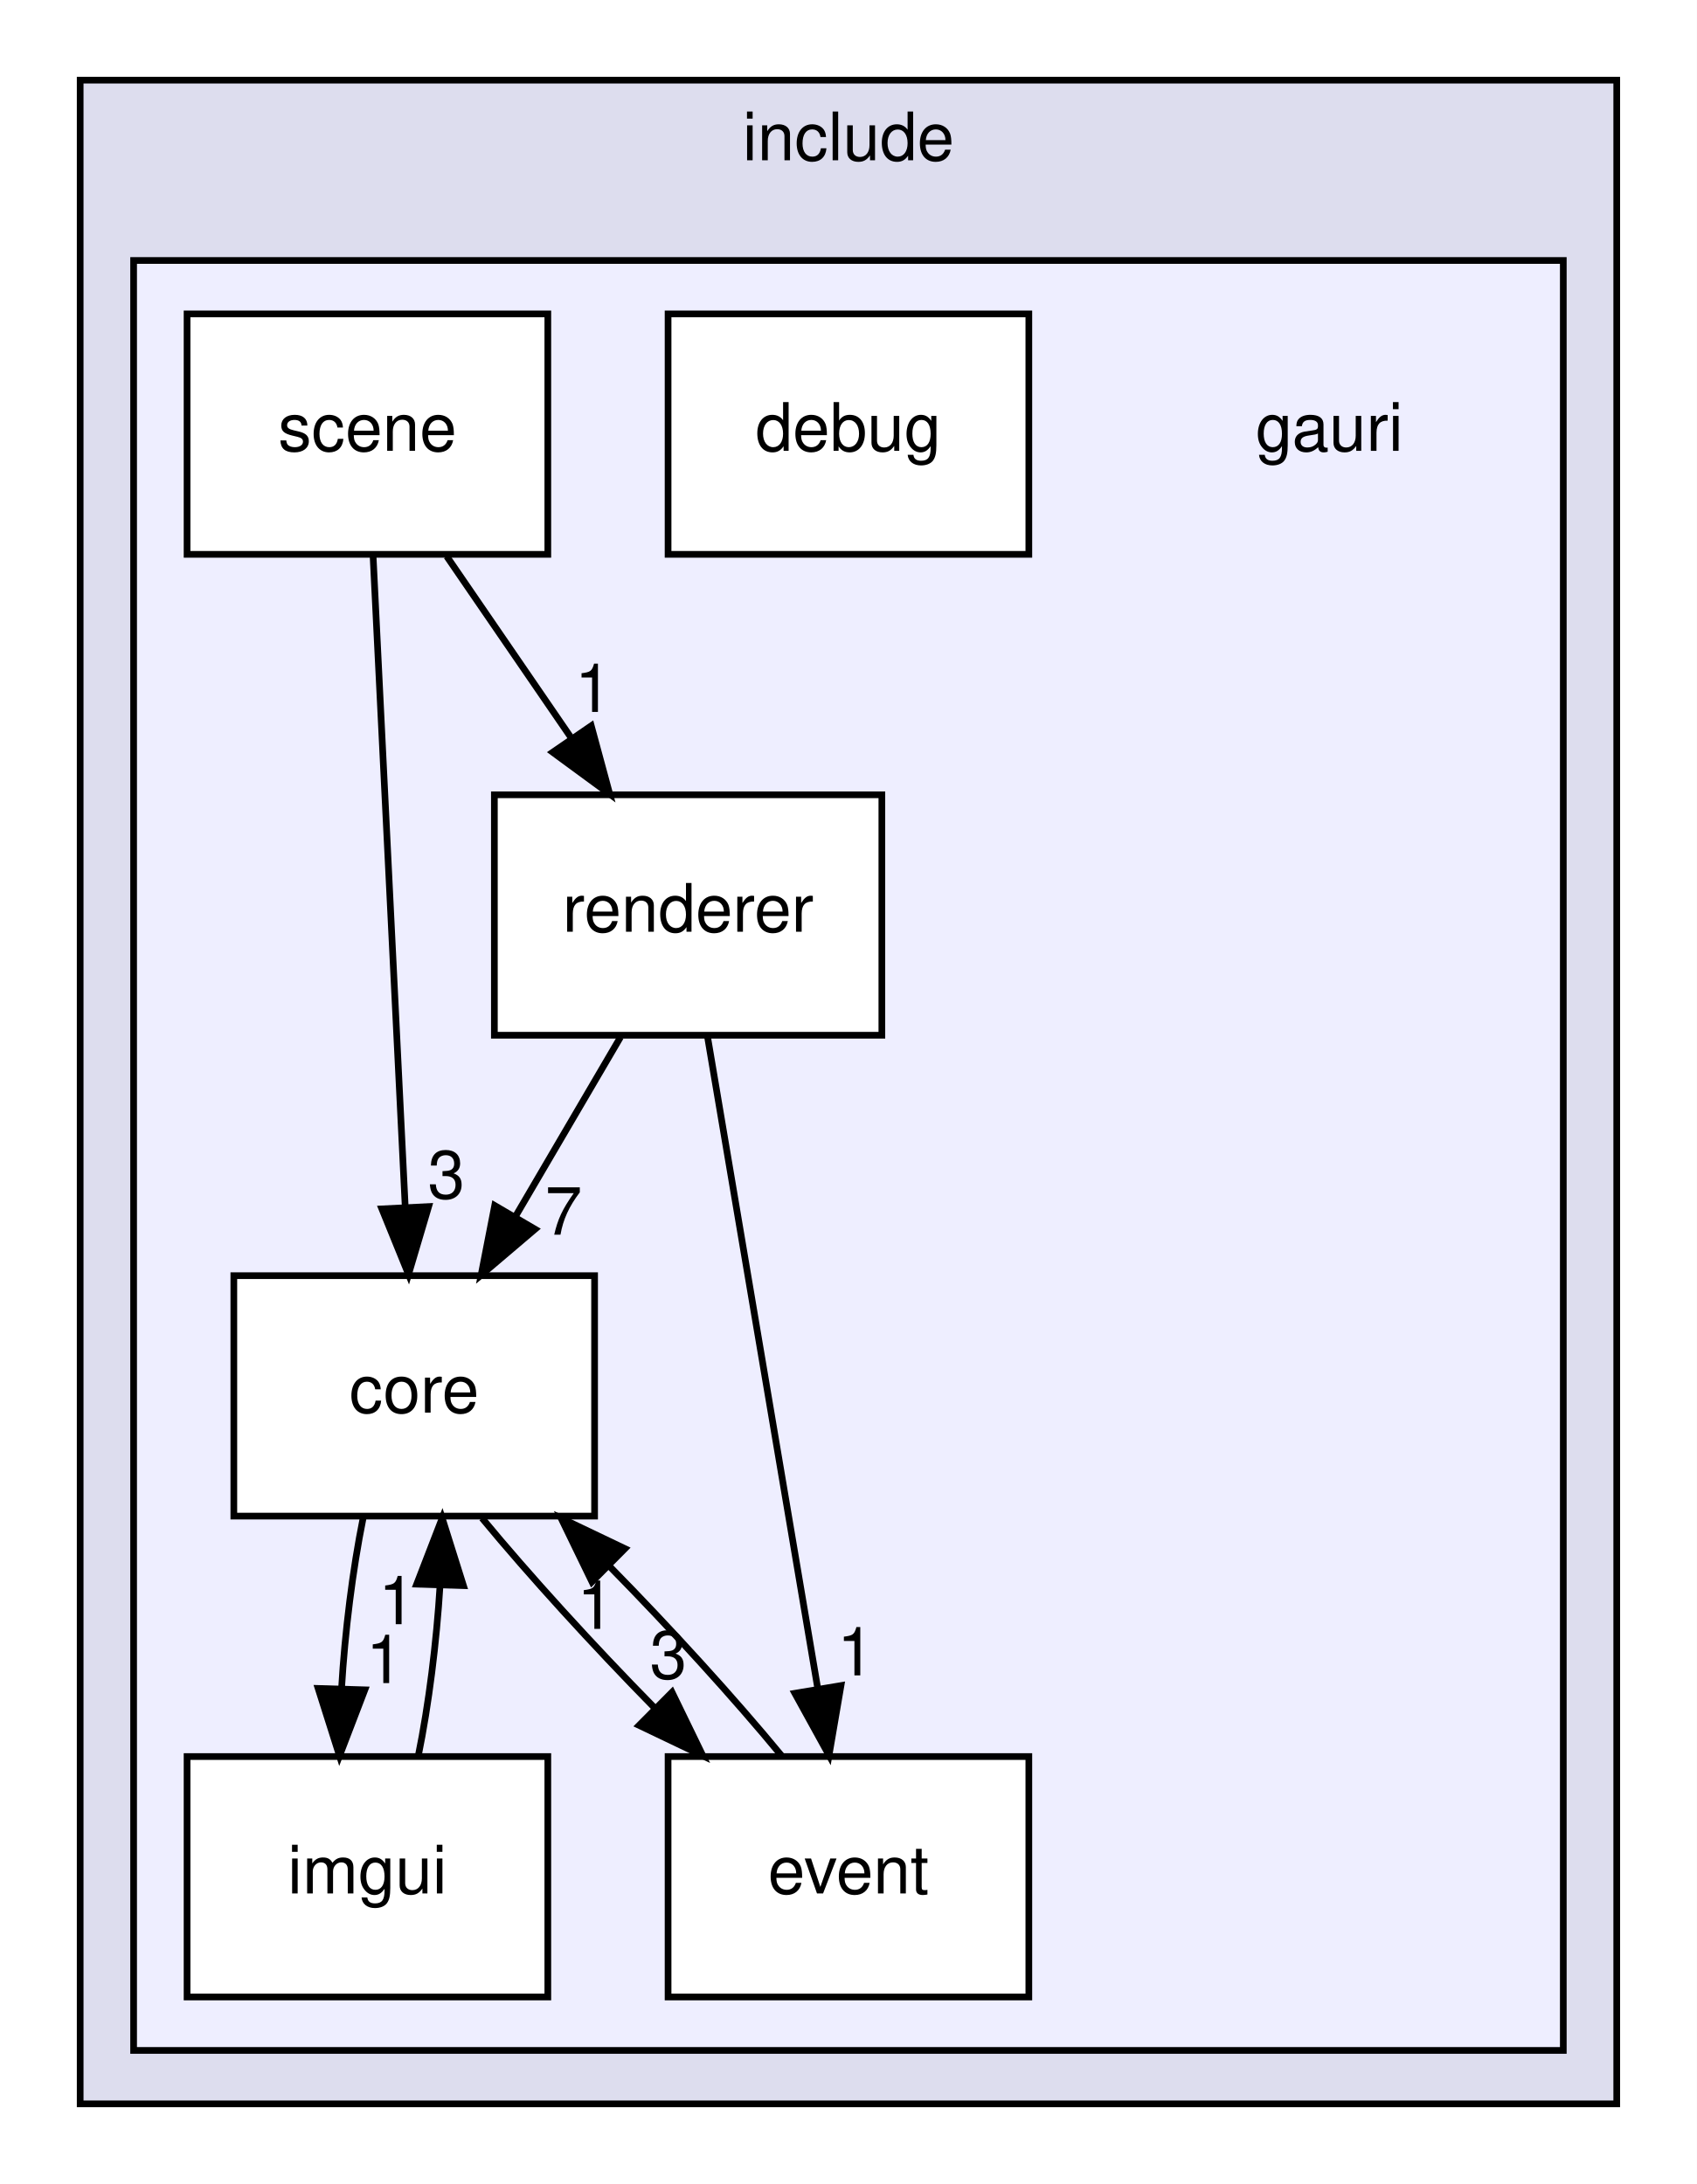
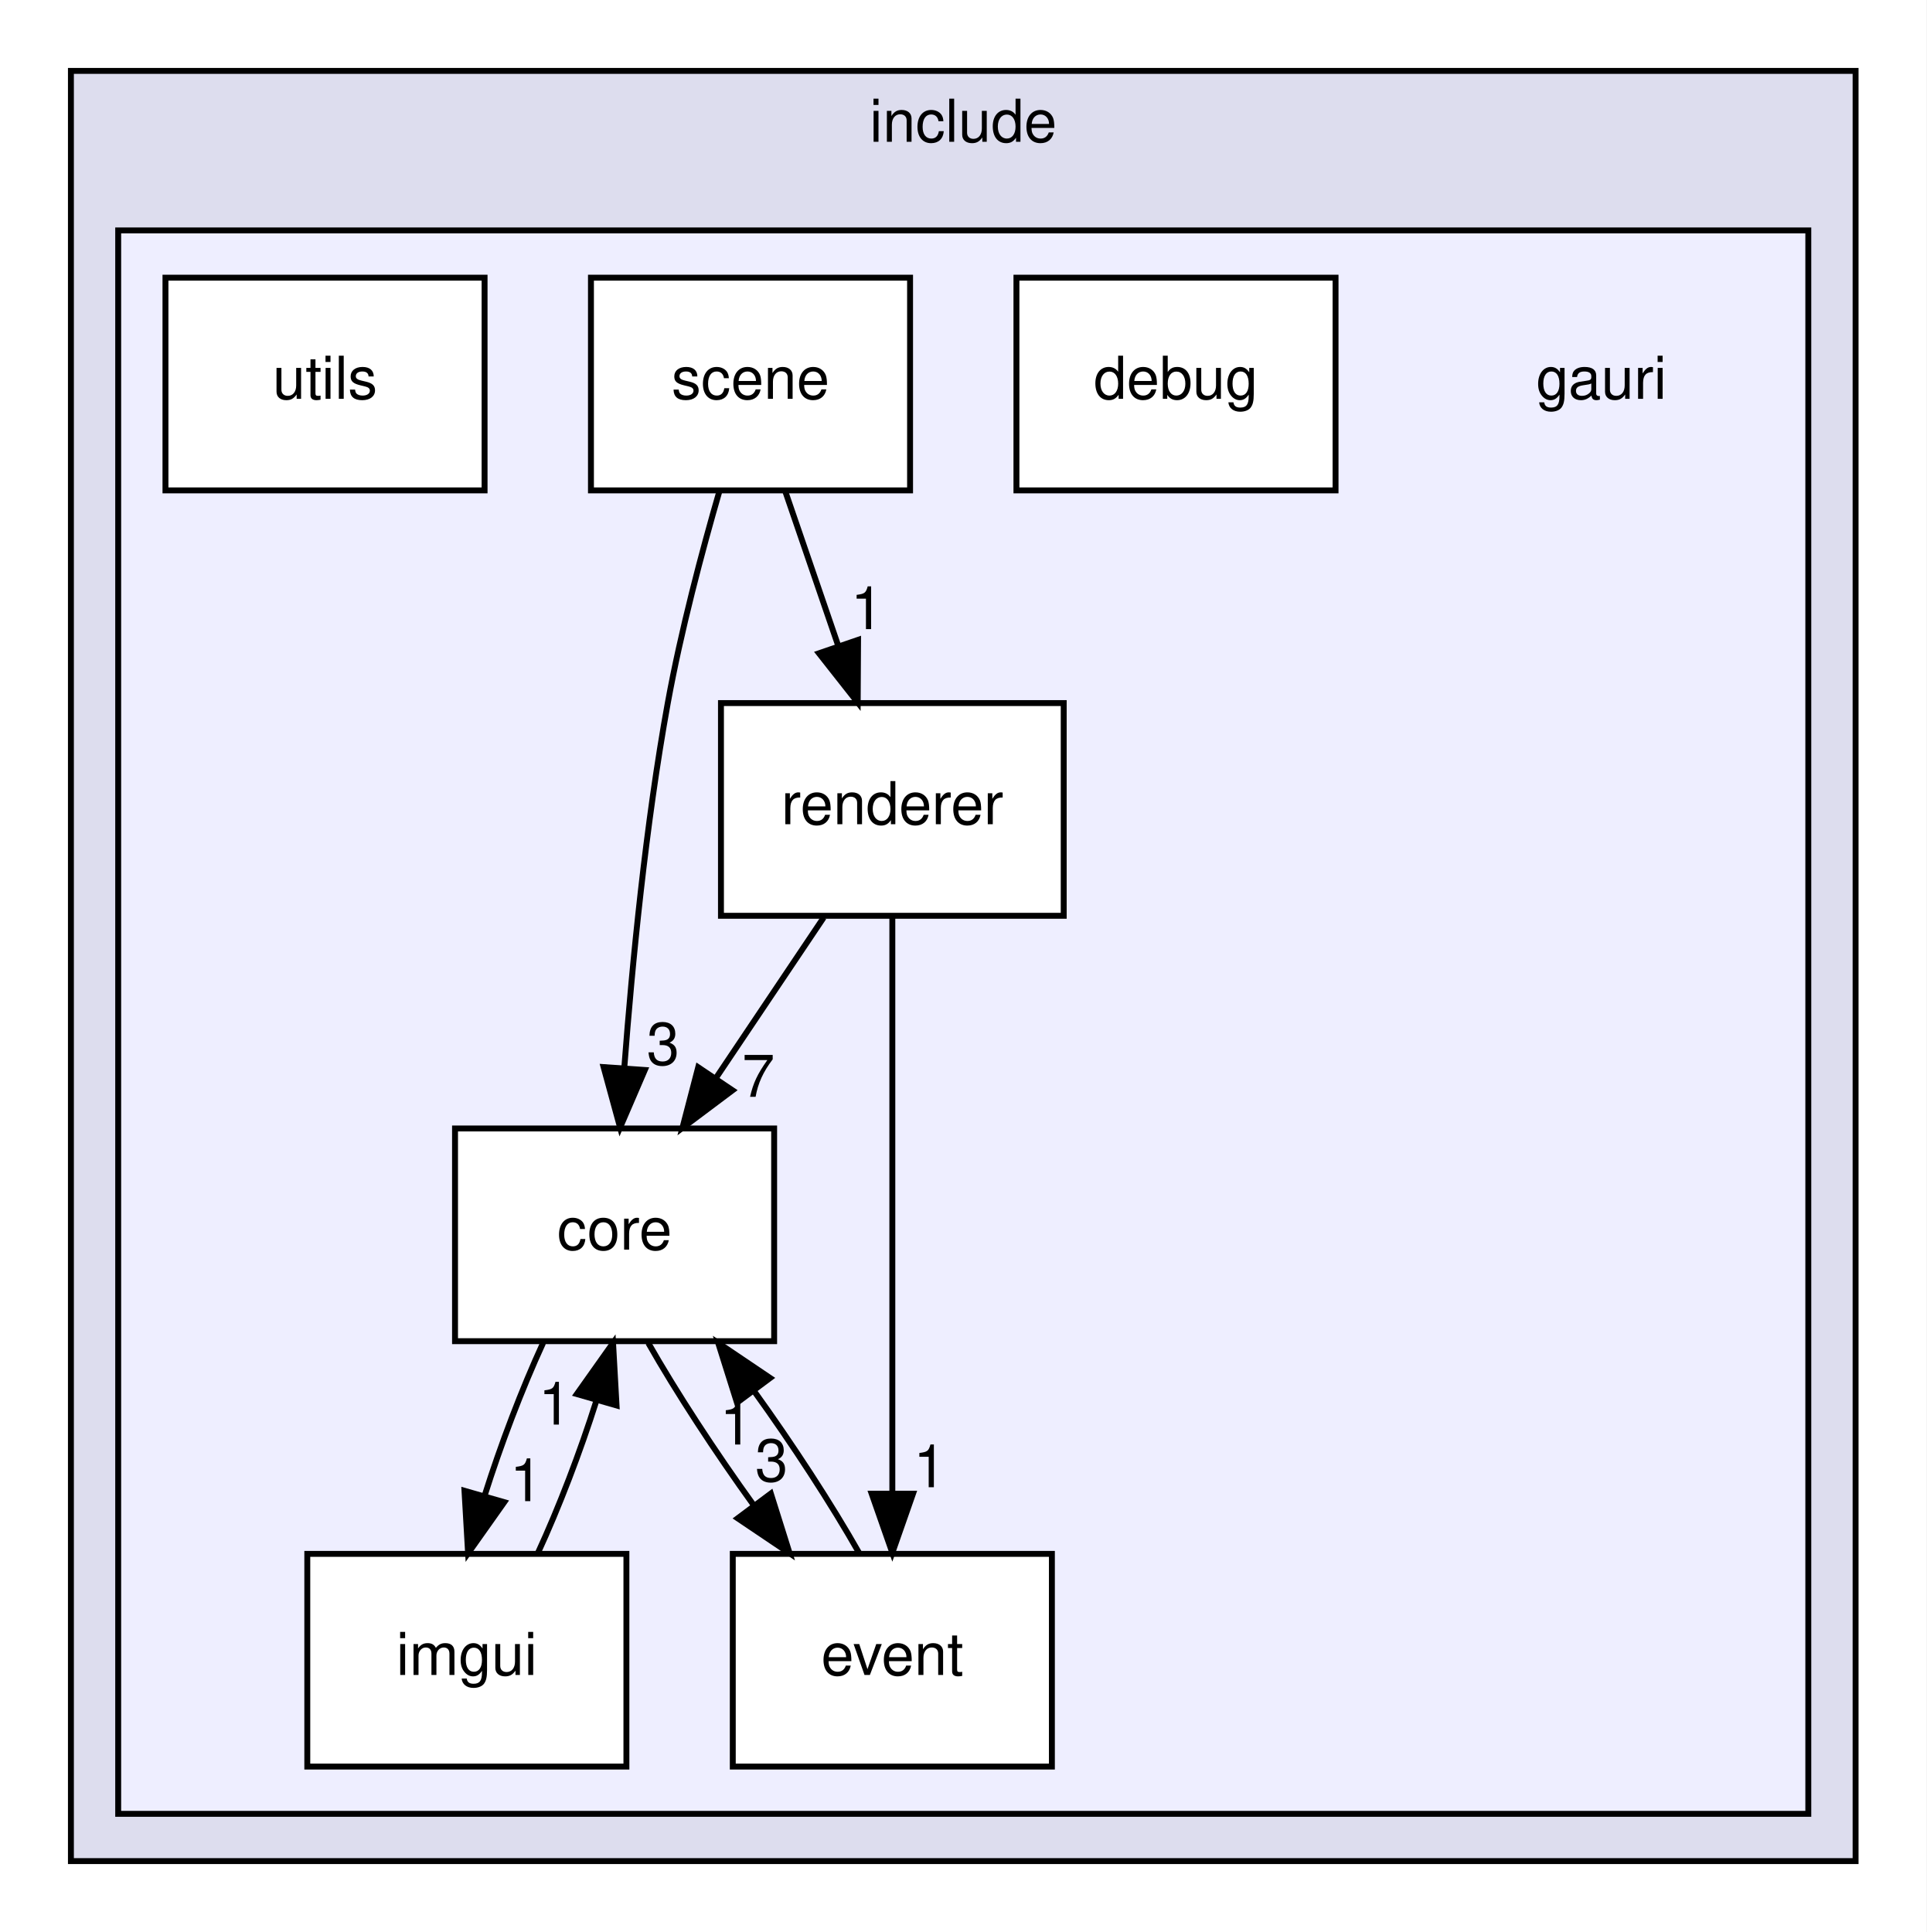
- <svg xmlns="http://www.w3.org/2000/svg" xmlns:xlink="http://www.w3.org/1999/xlink" width="254pt" height="327pt" viewBox="0.00 0.00 254.00 327.00">
+ <svg xmlns="http://www.w3.org/2000/svg" xmlns:xlink="http://www.w3.org/1999/xlink" width="326pt" height="327pt" viewBox="0.00 0.00 326.00 327.00">
  <g id="graph0" class="graph" transform="scale(1 1) rotate(0) translate(4 323)">
-     <polygon fill="white" stroke="transparent" points="-4,4 -4,-323 250,-323 250,4 -4,4" />
+     <polygon fill="white" stroke="transparent" points="-4,4 -4,-323 322,-323 322,4 -4,4" />
    <g id="clust1" class="cluster">
      <g id="a_clust1">
        <a xlink:href="dir_d44c64559bbebec7f509842c48db8b23.html" target="_top" xlink:title="include">
-           <polygon fill="#ddddee" stroke="black" points="8,-8 8,-311 238,-311 238,-8 8,-8" />
-           <text text-anchor="middle" x="123" y="-299" font-family="Helvetica,sans-Serif" font-size="10.00">include</text>
+           <polygon fill="#ddddee" stroke="black" points="8,-8 8,-311 310,-311 310,-8 8,-8" />
+           <text text-anchor="middle" x="159" y="-299" font-family="Helvetica,sans-Serif" font-size="10.00">include</text>
        </a>
      </g>
    </g>
    <g id="clust2" class="cluster">
      <g id="a_clust2">
        <a xlink:href="dir_f663037edfb7f082147afd6082a235f9.html" target="_top">
-           <polygon fill="#eeeeff" stroke="black" points="16,-16 16,-284 230,-284 230,-16 16,-16" />
+           <polygon fill="#eeeeff" stroke="black" points="16,-16 16,-284 302,-284 302,-16 16,-16" />
        </a>
      </g>
    </g>
    <g id="node1" class="node">
-       <text text-anchor="middle" x="195" y="-255.5" font-family="Helvetica,sans-Serif" font-size="10.00">gauri</text>
+       <text text-anchor="middle" x="267" y="-255.5" font-family="Helvetica,sans-Serif" font-size="10.00">gauri</text>
    </g>
    <g id="node2" class="node">
      <g id="a_node2">
        <a xlink:href="dir_e3f1be6c81707290c49db0b543c8ca0f.html" target="_top" xlink:title="core">
-           <polygon fill="white" stroke="black" points="85,-132 31,-132 31,-96 85,-96 85,-132" />
-           <text text-anchor="middle" x="58" y="-111.5" font-family="Helvetica,sans-Serif" font-size="10.00">core</text>
+           <polygon fill="white" stroke="black" points="127,-132 73,-132 73,-96 127,-96 127,-132" />
+           <text text-anchor="middle" x="100" y="-111.5" font-family="Helvetica,sans-Serif" font-size="10.00">core</text>
        </a>
      </g>
    </g>
    <g id="node4" class="node">
      <g id="a_node4">
        <a xlink:href="dir_41aff1ea0c6b1e926fcadcfce4fc621a.html" target="_top" xlink:title="event">
-           <polygon fill="white" stroke="black" points="150,-60 96,-60 96,-24 150,-24 150,-60" />
-           <text text-anchor="middle" x="123" y="-39.5" font-family="Helvetica,sans-Serif" font-size="10.00">event</text>
+           <polygon fill="white" stroke="black" points="174,-60 120,-60 120,-24 174,-24 174,-60" />
+           <text text-anchor="middle" x="147" y="-39.5" font-family="Helvetica,sans-Serif" font-size="10.00">event</text>
        </a>
      </g>
    </g>
    <g id="edge3" class="edge">
-       <path fill="none" stroke="black" d="M68.15,-95.7C75.22,-87.14 84.77,-76.66 93.97,-67.3" />
-       <polygon fill="black" stroke="black" points="96.59,-69.63 101.22,-60.1 91.66,-64.67 96.59,-69.63" />
+       <path fill="none" stroke="black" d="M105.7,-95.7C110.42,-87.39 117.02,-77.28 123.61,-68.14" />
+       <polygon fill="black" stroke="black" points="126.44,-70.21 129.62,-60.1 120.83,-66.02 126.44,-70.21" />
      <g id="a_edge3-headlabel">
        <a xlink:href="dir_000002_000004.html" target="_top" xlink:title="3">
-           <text text-anchor="middle" x="96.04" y="-71.68" font-family="Helvetica,sans-Serif" font-size="10.00">3</text>
+           <text text-anchor="middle" x="126.56" y="-72.29" font-family="Helvetica,sans-Serif" font-size="10.00">3</text>
        </a>
      </g>
    </g>
    <g id="node5" class="node">
      <g id="a_node5">
        <a xlink:href="dir_4d12ab9015076de1f5bb3c851ea7efd6.html" target="_top" xlink:title="imgui">
-           <polygon fill="white" stroke="black" points="78,-60 24,-60 24,-24 78,-24 78,-60" />
-           <text text-anchor="middle" x="51" y="-39.5" font-family="Helvetica,sans-Serif" font-size="10.00">imgui</text>
+           <polygon fill="white" stroke="black" points="102,-60 48,-60 48,-24 102,-24 102,-60" />
+           <text text-anchor="middle" x="75" y="-39.5" font-family="Helvetica,sans-Serif" font-size="10.00">imgui</text>
        </a>
      </g>
    </g>
    <g id="edge4" class="edge">
-       <path fill="none" stroke="black" d="M50.35,-95.7C48.79,-87.98 47.63,-78.71 47.12,-70.11" />
-       <polygon fill="black" stroke="black" points="50.61,-69.99 46.82,-60.1 43.62,-70.2 50.61,-69.99" />
+       <path fill="none" stroke="black" d="M87.9,-95.7C84.31,-87.9 80.74,-78.51 78,-69.83" />
+       <polygon fill="black" stroke="black" points="81.33,-68.75 75.21,-60.1 74.6,-70.68 81.33,-68.75" />
      <g id="a_edge4-headlabel">
        <a xlink:href="dir_000002_000005.html" target="_top" xlink:title="1">
-           <text text-anchor="middle" x="53.56" y="-71" font-family="Helvetica,sans-Serif" font-size="10.00">1</text>
+           <text text-anchor="middle" x="85.05" y="-68.93" font-family="Helvetica,sans-Serif" font-size="10.00">1</text>
        </a>
      </g>
    </g>
    <g id="node3" class="node">
      <g id="a_node3">
        <a xlink:href="dir_cbaa96a9408d6a0eed7a60968132a01f.html" target="_top" xlink:title="debug">
-           <polygon fill="white" stroke="black" points="150,-276 96,-276 96,-240 150,-240 150,-276" />
-           <text text-anchor="middle" x="123" y="-255.5" font-family="Helvetica,sans-Serif" font-size="10.00">debug</text>
+           <polygon fill="white" stroke="black" points="222,-276 168,-276 168,-240 222,-240 222,-276" />
+           <text text-anchor="middle" x="195" y="-255.5" font-family="Helvetica,sans-Serif" font-size="10.00">debug</text>
        </a>
      </g>
    </g>
    <g id="edge7" class="edge">
-       <path fill="none" stroke="black" d="M113.01,-60.1C105.98,-68.64 96.45,-79.11 87.24,-88.48" />
-       <polygon fill="black" stroke="black" points="84.61,-86.16 79.98,-95.7 89.54,-91.13 84.61,-86.16" />
+       <path fill="none" stroke="black" d="M141.41,-60.1C136.72,-68.38 130.14,-78.49 123.54,-87.64" />
+       <polygon fill="black" stroke="black" points="120.71,-85.59 117.53,-95.7 126.32,-89.77 120.71,-85.59" />
      <g id="a_edge7-headlabel">
        <a xlink:href="dir_000004_000002.html" target="_top" xlink:title="1">
-           <text text-anchor="middle" x="85.15" y="-79.12" font-family="Helvetica,sans-Serif" font-size="10.00">1</text>
+           <text text-anchor="middle" x="120.58" y="-78.51" font-family="Helvetica,sans-Serif" font-size="10.00">1</text>
        </a>
      </g>
    </g>
    <g id="edge8" class="edge">
-       <path fill="none" stroke="black" d="M58.61,-60.1C60.18,-67.79 61.34,-77.05 61.87,-85.67" />
-       <polygon fill="black" stroke="black" points="58.37,-85.81 62.19,-95.7 65.37,-85.59 58.37,-85.81" />
+       <path fill="none" stroke="black" d="M87,-60.1C90.59,-67.88 94.18,-77.26 96.93,-85.95" />
+       <polygon fill="black" stroke="black" points="93.61,-87.05 99.74,-95.7 100.33,-85.12 93.61,-87.05" />
      <g id="a_edge8-headlabel">
        <a xlink:href="dir_000005_000002.html" target="_top" xlink:title="1">
-           <text text-anchor="middle" x="55.42" y="-79.81" font-family="Helvetica,sans-Serif" font-size="10.00">1</text>
+           <text text-anchor="middle" x="89.89" y="-81.88" font-family="Helvetica,sans-Serif" font-size="10.00">1</text>
        </a>
      </g>
    </g>
    <g id="node6" class="node">
      <g id="a_node6">
        <a xlink:href="dir_d53f1416756d3ee0091b71cd98eb78f6.html" target="_top" xlink:title="renderer">
-           <polygon fill="white" stroke="black" points="128,-204 70,-204 70,-168 128,-168 128,-204" />
-           <text text-anchor="middle" x="99" y="-183.5" font-family="Helvetica,sans-Serif" font-size="10.00">renderer</text>
+           <polygon fill="white" stroke="black" points="176,-204 118,-204 118,-168 176,-168 176,-204" />
+           <text text-anchor="middle" x="147" y="-183.5" font-family="Helvetica,sans-Serif" font-size="10.00">renderer</text>
        </a>
      </g>
    </g>
    <g id="edge6" class="edge">
-       <path fill="none" stroke="black" d="M88.87,-167.7C84.15,-159.64 78.44,-149.89 73.22,-140.98" />
-       <polygon fill="black" stroke="black" points="76.09,-138.96 68.02,-132.1 70.05,-142.5 76.09,-138.96" />
+       <path fill="none" stroke="black" d="M135.38,-167.7C129.86,-159.47 123.15,-149.48 117.07,-140.42" />
+       <polygon fill="black" stroke="black" points="119.96,-138.46 111.48,-132.1 114.15,-142.36 119.96,-138.46" />
      <g id="a_edge6-headlabel">
        <a xlink:href="dir_000006_000002.html" target="_top" xlink:title="7">
-           <text text-anchor="middle" x="80.36" y="-138.13" font-family="Helvetica,sans-Serif" font-size="10.00">7</text>
+           <text text-anchor="middle" x="124.33" y="-137.36" font-family="Helvetica,sans-Serif" font-size="10.00">7</text>
        </a>
      </g>
    </g>
    <g id="edge5" class="edge">
-       <path fill="none" stroke="black" d="M101.89,-167.87C105.99,-143.67 113.5,-99.21 118.37,-70.39" />
-       <polygon fill="black" stroke="black" points="121.88,-70.63 120.09,-60.19 114.98,-69.47 121.88,-70.63" />
+       <path fill="none" stroke="black" d="M147,-167.87C147,-143.67 147,-99.21 147,-70.39" />
+       <polygon fill="black" stroke="black" points="150.5,-70.19 147,-60.19 143.5,-70.19 150.5,-70.19" />
      <g id="a_edge5-headlabel">
        <a xlink:href="dir_000006_000004.html" target="_top" xlink:title="1">
-           <text text-anchor="middle" x="124.08" y="-72.15" font-family="Helvetica,sans-Serif" font-size="10.00">1</text>
+           <text text-anchor="middle" x="153.34" y="-71.28" font-family="Helvetica,sans-Serif" font-size="10.00">1</text>
        </a>
      </g>
    </g>
    <g id="node7" class="node">
      <g id="a_node7">
        <a xlink:href="dir_cf90a32db7eaef8c19fcb86e15c6665a.html" target="_top" xlink:title="scene">
-           <polygon fill="white" stroke="black" points="78,-276 24,-276 24,-240 78,-240 78,-276" />
-           <text text-anchor="middle" x="51" y="-255.5" font-family="Helvetica,sans-Serif" font-size="10.00">scene</text>
+           <polygon fill="white" stroke="black" points="150,-276 96,-276 96,-240 150,-240 150,-276" />
+           <text text-anchor="middle" x="123" y="-255.5" font-family="Helvetica,sans-Serif" font-size="10.00">scene</text>
        </a>
      </g>
    </g>
    <g id="edge2" class="edge">
-       <path fill="none" stroke="black" d="M51.84,-239.87C53.04,-215.67 55.23,-171.21 56.65,-142.39" />
-       <polygon fill="black" stroke="black" points="60.16,-142.35 57.15,-132.19 53.16,-142 60.16,-142.35" />
+       <path fill="none" stroke="black" d="M117.77,-239.97C114.78,-229.65 111.21,-216.17 109,-204 105.28,-183.5 102.99,-160.04 101.65,-142.36" />
+       <polygon fill="black" stroke="black" points="105.12,-141.9 100.93,-132.17 98.14,-142.39 105.12,-141.9" />
      <g id="a_edge2-headlabel">
        <a xlink:href="dir_000007_000002.html" target="_top" xlink:title="3">
-           <text text-anchor="middle" x="62.81" y="-143.58" font-family="Helvetica,sans-Serif" font-size="10.00">3</text>
+           <text text-anchor="middle" x="108.21" y="-142.79" font-family="Helvetica,sans-Serif" font-size="10.00">3</text>
        </a>
      </g>
    </g>
    <g id="edge1" class="edge">
-       <path fill="none" stroke="black" d="M62.87,-239.7C68.5,-231.47 75.35,-221.48 81.57,-212.42" />
-       <polygon fill="black" stroke="black" points="84.5,-214.33 87.27,-204.1 78.73,-210.37 84.5,-214.33" />
+       <path fill="none" stroke="black" d="M128.93,-239.7C131.61,-231.9 134.83,-222.51 137.8,-213.83" />
+       <polygon fill="black" stroke="black" points="141.2,-214.7 141.14,-204.1 134.58,-212.43 141.2,-214.7" />
      <g id="a_edge1-headlabel">
        <a xlink:href="dir_000007_000006.html" target="_top" xlink:title="1">
-           <text text-anchor="middle" x="84.81" y="-216.4" font-family="Helvetica,sans-Serif" font-size="10.00">1</text>
+           <text text-anchor="middle" x="142.72" y="-216.52" font-family="Helvetica,sans-Serif" font-size="10.00">1</text>
+         </a>
+       </g>
+     </g>
+     <g id="node8" class="node">
+       <g id="a_node8">
+         <a xlink:href="dir_1de4b4312bd20a263499a6ee6ac47312.html" target="_top" xlink:title="utils">
+           <polygon fill="white" stroke="black" points="78,-276 24,-276 24,-240 78,-240 78,-276" />
+           <text text-anchor="middle" x="51" y="-255.5" font-family="Helvetica,sans-Serif" font-size="10.00">utils</text>
        </a>
      </g>
    </g>
  </g>
</svg>
